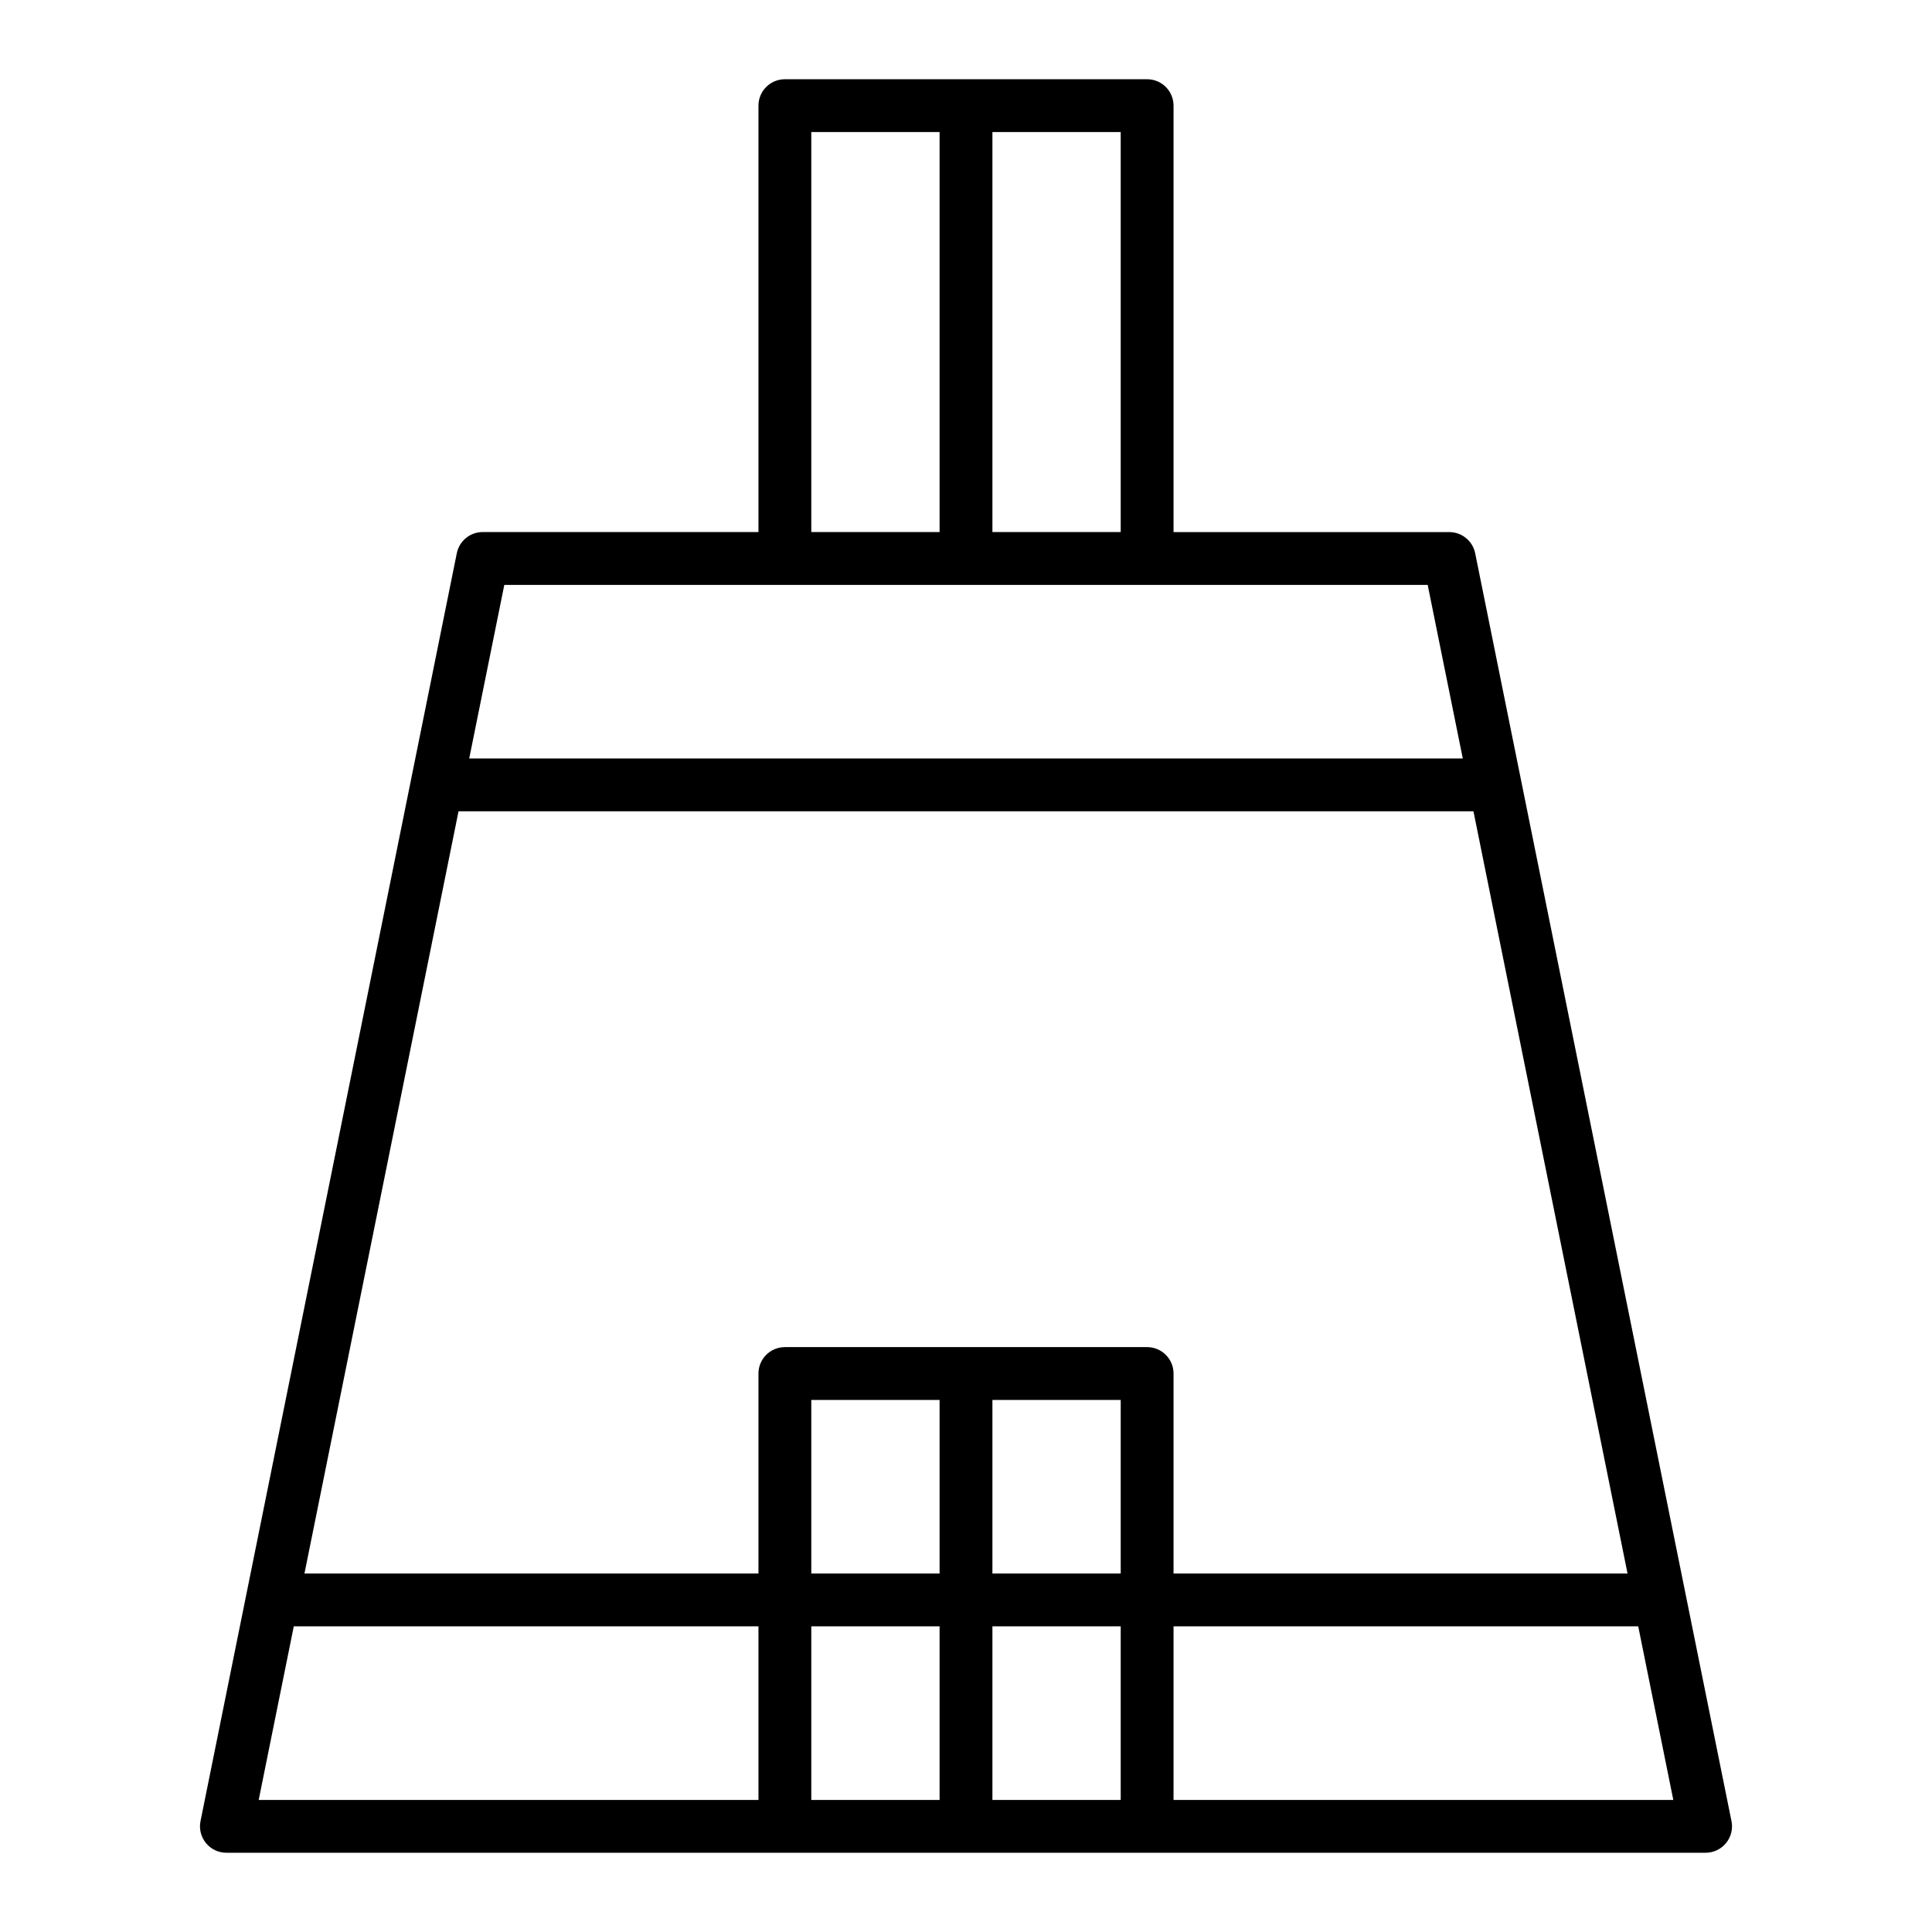
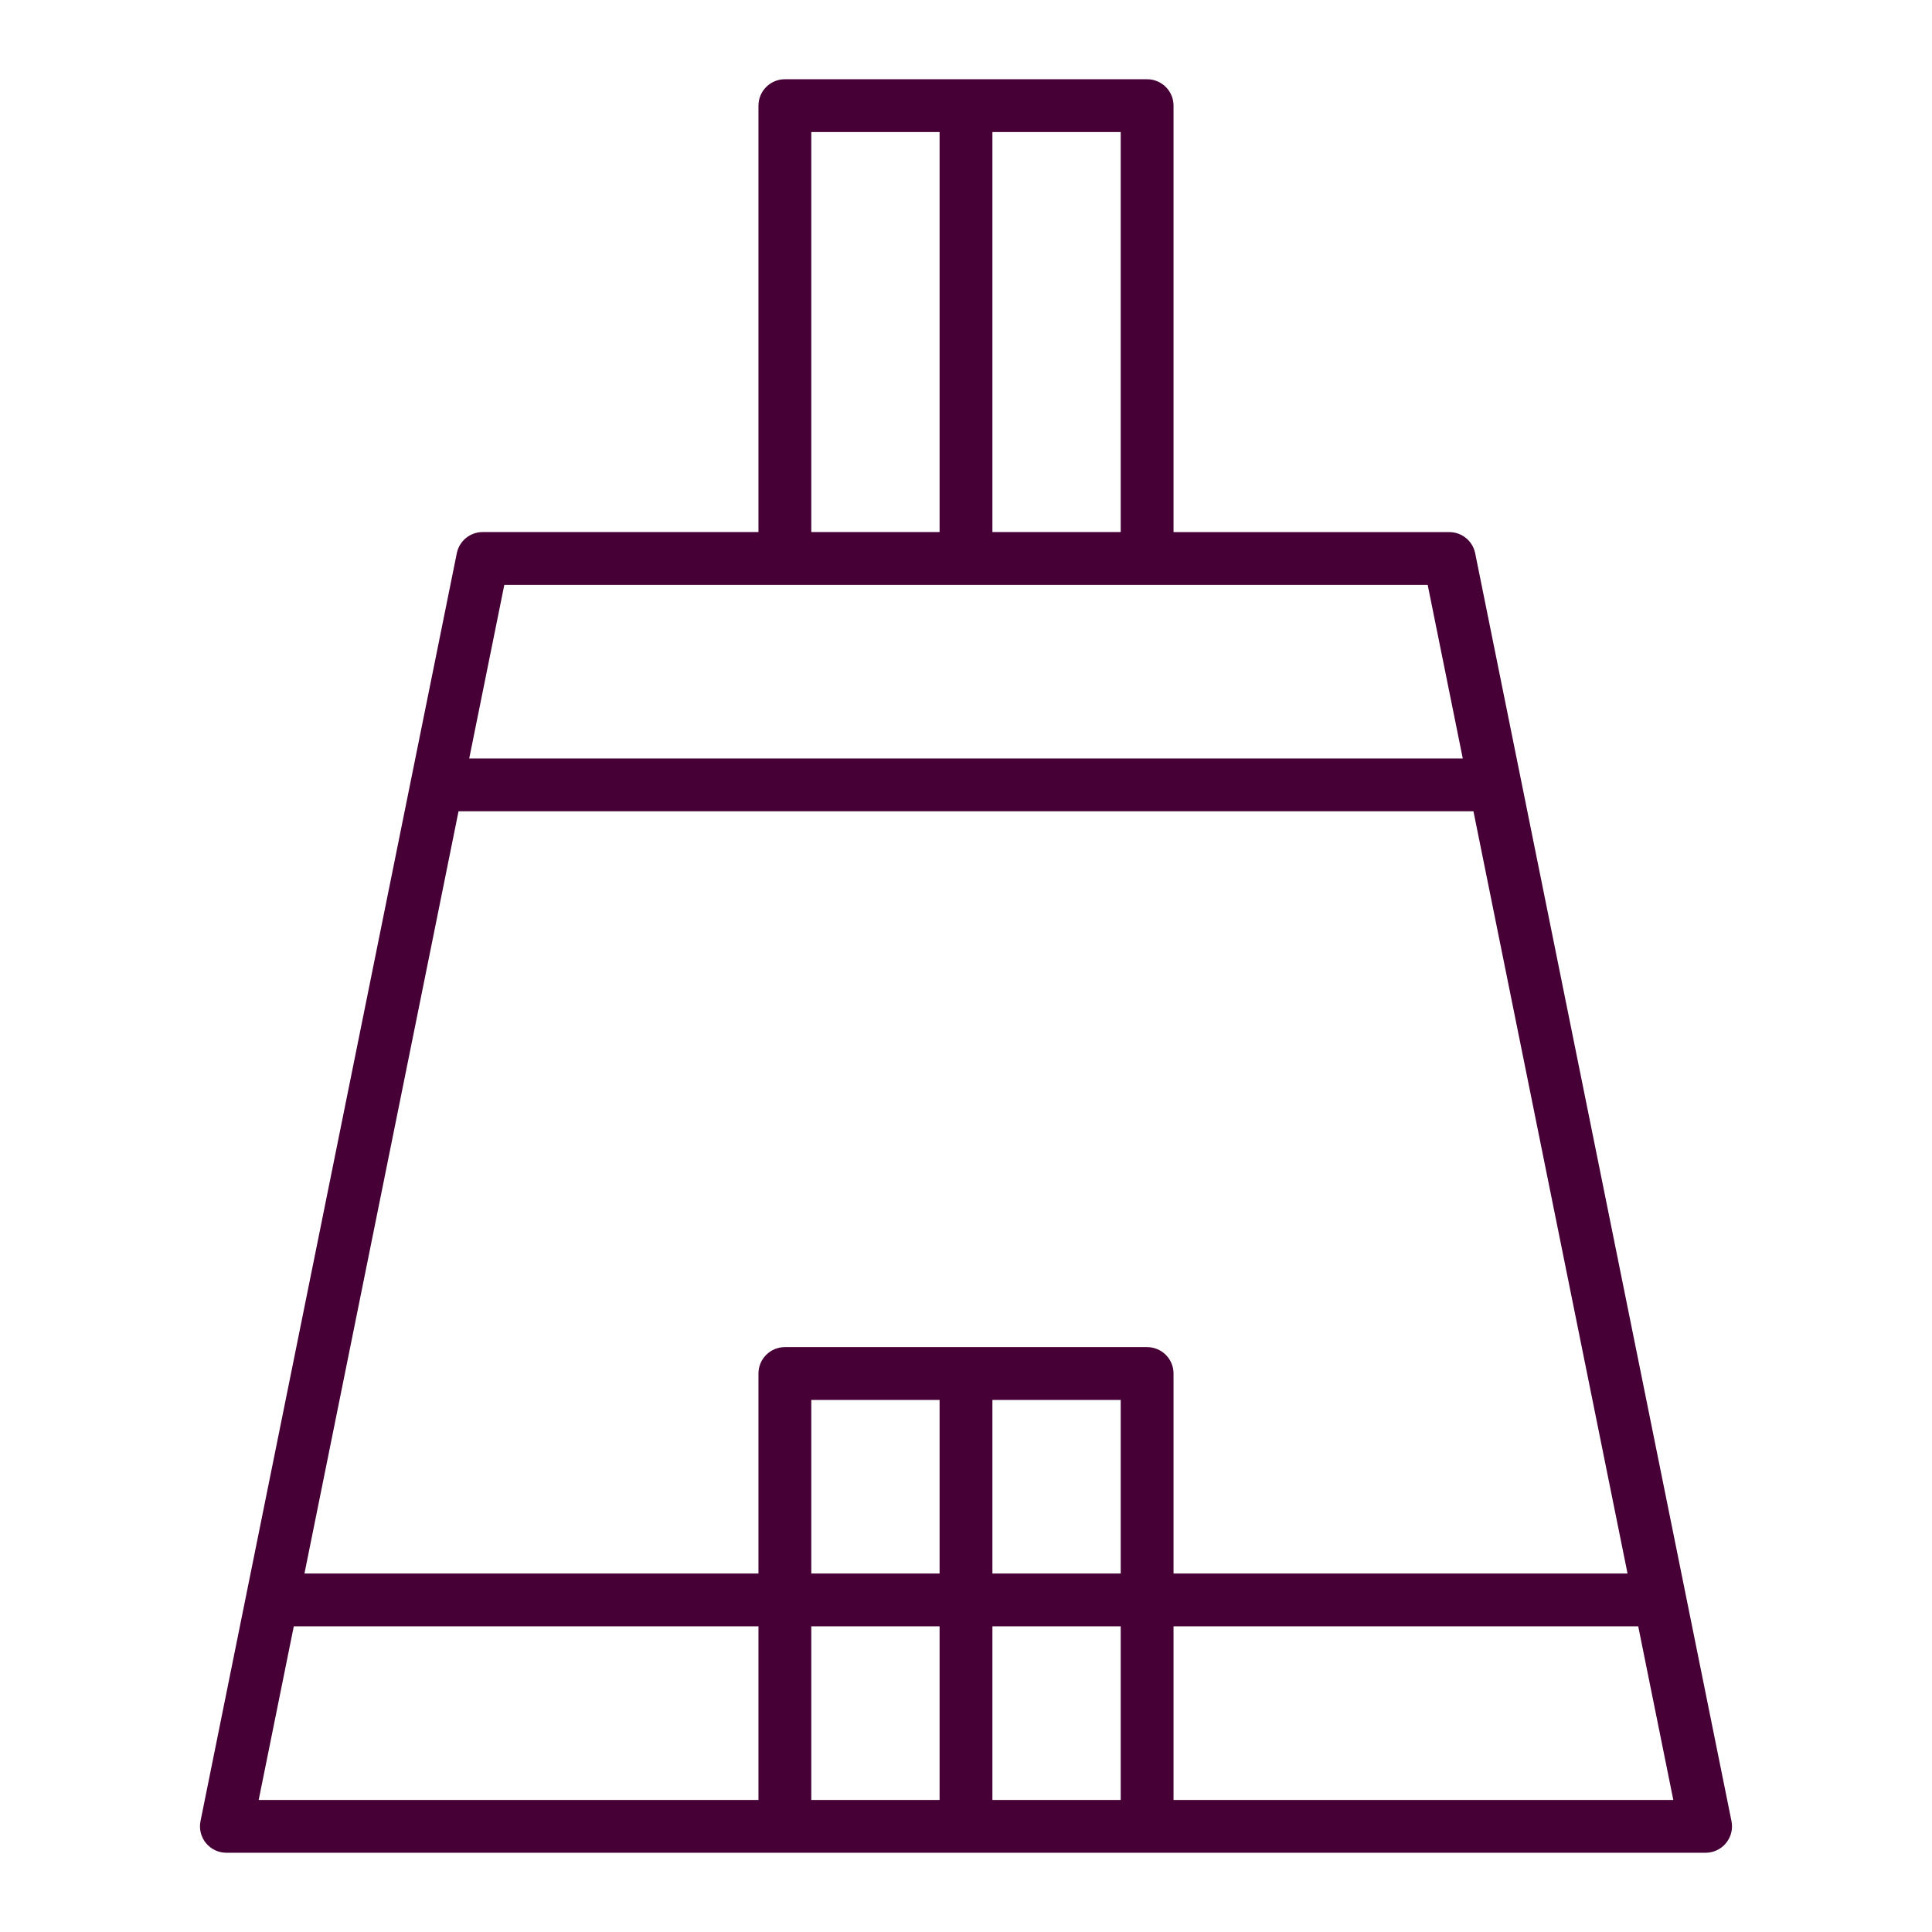
<svg xmlns="http://www.w3.org/2000/svg" height="512" viewBox="0 0 128 128" width="512">
-   <path d="m114.715 120.653-16.981-84a1.75 1.75 0 0 0 -1.715-1.4h-18.269v-28.253a1.749 1.749 0 0 0 -1.75-1.75h-24a1.75 1.75 0 0 0 -1.75 1.75v28.25h-18.27a1.75 1.75 0 0 0 -1.715 1.4l-16.98 84a1.749 1.749 0 0 0 1.715 2.1h98a1.75 1.75 0 0 0 1.715-2.1zm-52.465-12.903v11.5h-8.5v-11.5zm-8.5-3.5v-11.5h8.5v11.5zm12 3.5h8.5v11.5h-8.5zm0-3.5v-11.5h8.5v11.5zm10.25-15h-24a1.75 1.75 0 0 0 -1.75 1.75v13.25h-30.079l10.208-50.5h67.241l10.209 50.5h-30.079v-13.25a1.749 1.749 0 0 0 -1.75-1.75zm-1.75-54h-8.5v-26.5h8.5zm-20.5-26.5h8.5v26.5h-8.5zm-20.338 30h61.176l2.325 11.5h-65.826zm-13.948 69h30.786v11.5h-33.111zm58.286 11.5v-11.5h30.787l2.324 11.5z" />
+   <path d="m114.715 120.653-16.981-84a1.75 1.75 0 0 0 -1.715-1.4h-18.269v-28.253a1.749 1.749 0 0 0 -1.75-1.75h-24a1.75 1.75 0 0 0 -1.75 1.75v28.25h-18.27a1.75 1.75 0 0 0 -1.715 1.4l-16.98 84a1.749 1.749 0 0 0 1.715 2.1h98a1.75 1.75 0 0 0 1.715-2.1zm-52.465-12.903v11.5h-8.5v-11.5zm-8.5-3.5v-11.5h8.5v11.5zm12 3.5h8.5v11.5h-8.5zm0-3.5v-11.5h8.5v11.5zm10.25-15h-24a1.75 1.75 0 0 0 -1.75 1.75v13.25h-30.079l10.208-50.5h67.241l10.209 50.5h-30.079v-13.25a1.749 1.749 0 0 0 -1.75-1.75zm-1.75-54h-8.5v-26.5h8.5zm-20.5-26.5h8.5v26.5h-8.5zm-20.338 30h61.176l2.325 11.5h-65.826zm-13.948 69h30.786v11.5h-33.111zm58.286 11.5v-11.5h30.787l2.324 11.5z" fill="#470035" />
</svg>
